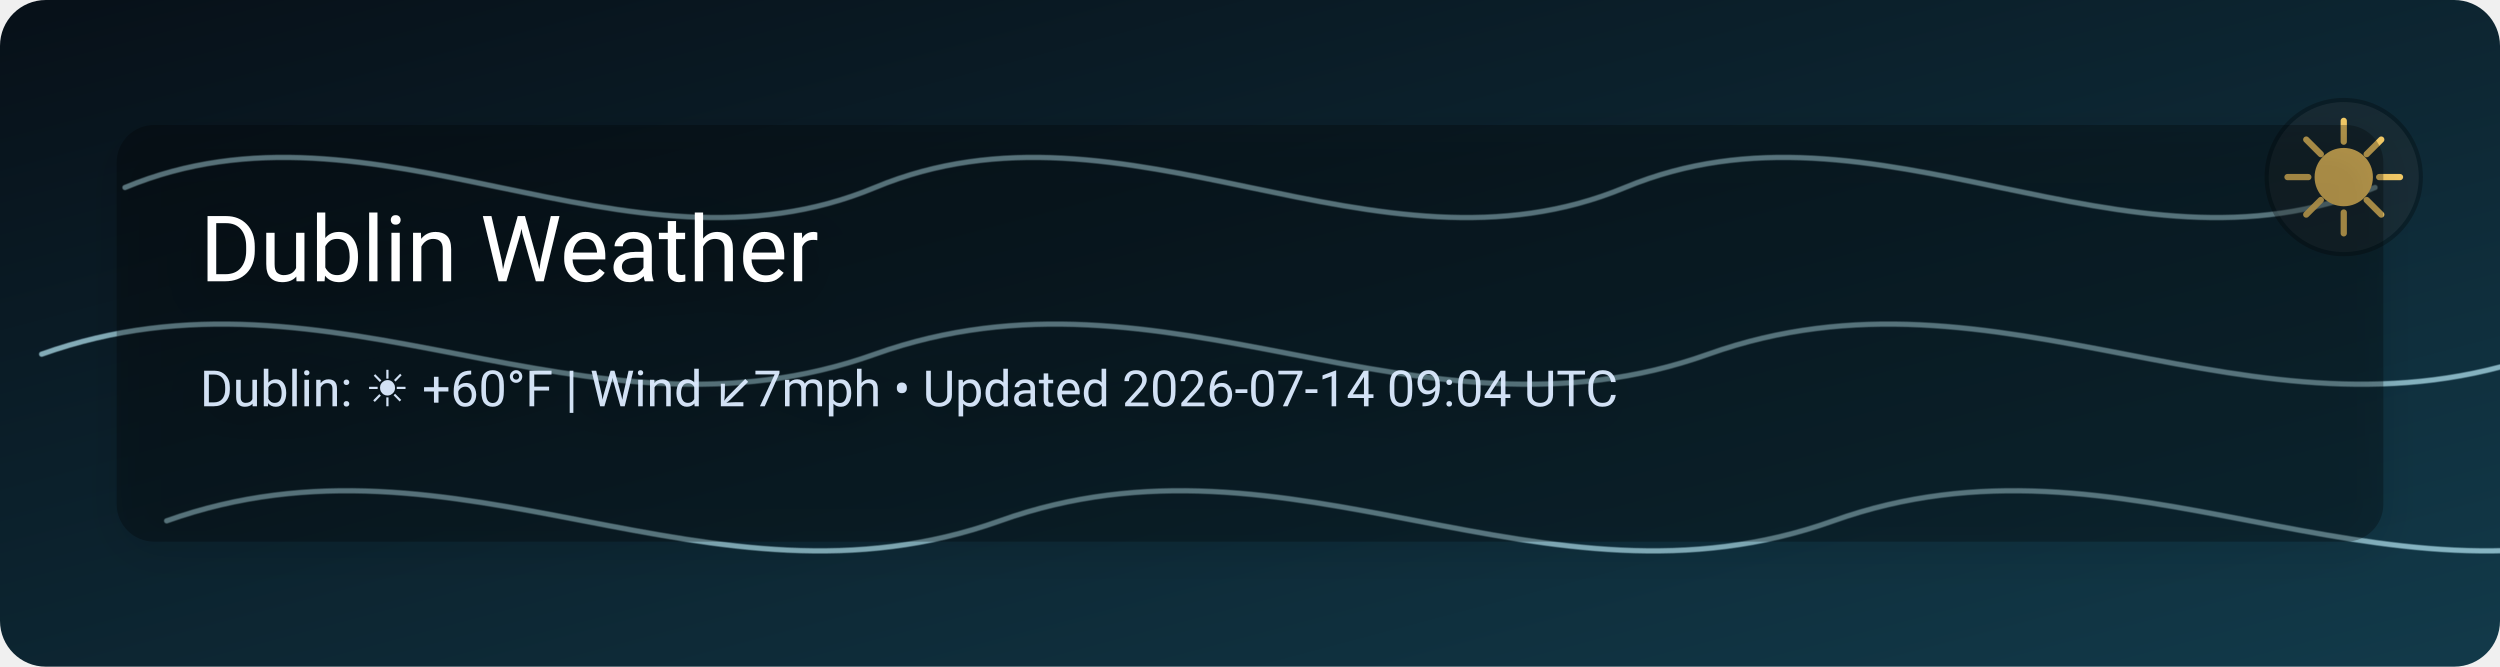
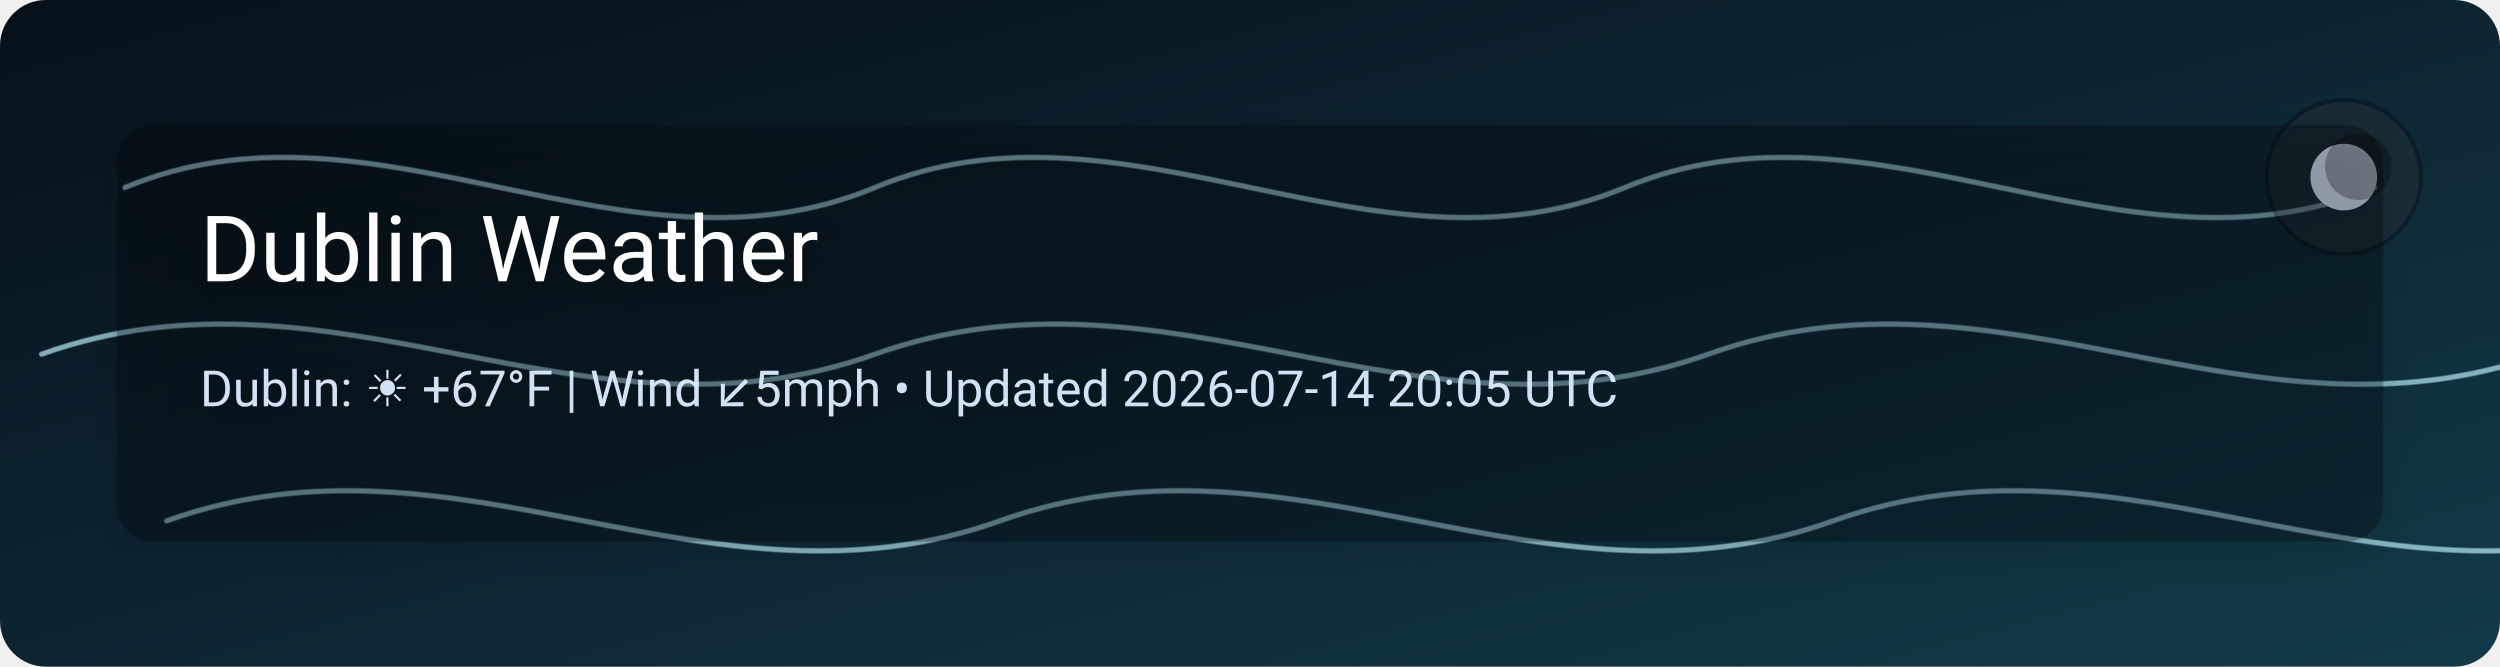
<svg xmlns="http://www.w3.org/2000/svg" width="1200" height="320" viewBox="0 0 1200 320">
  <defs>
    <linearGradient id="g" x1="0" y1="0" x2="1" y2="1">
      <stop offset="0" stop-color="#071018" />
      <stop offset="1" stop-color="#123a4a" />
    </linearGradient>
    <filter id="shadow" x="-20%" y="-20%" width="140%" height="140%">
      <feDropShadow dx="0" dy="6" stdDeviation="10" flood-color="#000" flood-opacity="0.35" />
    </filter>
  </defs>
  <style>
    .title { font: 44px system-ui, -apple-system, Segoe UI, Roboto, Arial; fill: #fff; }
    .sub   { font: 24px system-ui, -apple-system, Segoe UI, Roboto, Arial; fill: #dbeafe; opacity: .95; }
    .card  { fill: rgba(0,0,0,0.28); }

    @keyframes scrollDown { from { transform: translateY(-320px); } to { transform: translateY(0px); } }
    @keyframes scrollRight{ from { transform: translateX(-600px); } to { transform: translateX(0px); } }
    @keyframes scrollLeft { from { transform: translateX(0px); } to { transform: translateX(-600px); } }
    @keyframes driftDiag  { from { transform: translate(-180px,-140px); } to { transform: translate(180px,140px); } }
    @keyframes flash { 0%,90%,100% { opacity: 0; } 91%,93% { opacity: .65; } 94% { opacity: .1; } 95% { opacity: .45; } }

    .layerSlow  { opacity: .22; }
    .layerMed   { opacity: .30; }
    .layerFast  { opacity: .40; }

    .rainSlow { animation: scrollDown 2.6s linear infinite; }
    .rainMed  { animation: scrollDown 1.7s linear infinite; }
    .rainFast { animation: scrollDown 1.1s linear infinite; }

    .windSlow { animation: scrollRight 7.2s linear infinite; }
    .windMed  { animation: scrollRight 4.8s linear infinite; }
    .windFast { animation: scrollRight 3.2s linear infinite; }

    .fogSlow  { animation: scrollLeft 18s ease-in-out infinite; }
    .fogMed   { animation: scrollLeft 12s ease-in-out infinite; }
    .fogFast  { animation: scrollLeft 8s  ease-in-out infinite; }

    .snowSlow { animation: driftDiag 10s linear infinite; }
    .snowMed  { animation: driftDiag 7s  linear infinite; }
    .snowFast { animation: driftDiag 5s  linear infinite; }

    .flash { animation: flash 4.8s infinite; }

    /* Badge subtle float */
    @keyframes bob { 0%,100% { transform: translateY(0px); } 50% { transform: translateY(3px); } }
    .badge { animation: bob 2.8s ease-in-out infinite; }
  </style>
  <rect width="1200" height="320" rx="22" fill="url(#g)" />
  <g class="layerSlow windSlow" fill="none" stroke="#bff3ff" stroke-width="3" stroke-linecap="round">
    <path d="M 60 90 C 180 40, 300 140, 420 90 S 660 140, 780 90 S 1020 140, 1140 90" />
    <path d="M 20 170 C 160 120, 280 220, 420 170 S 680 220, 820 170 S 1080 220, 1220 170" />
    <path d="M 80 250 C 220 200, 340 300, 480 250 S 740 300, 880 250 S 1140 300, 1280 250" />
  </g>
  <g class="layerMed windMed" fill="none" stroke="#bff3ff" stroke-width="2.5" stroke-linecap="round">
    <path d="M 60 90 C 180 40, 300 140, 420 90 S 660 140, 780 90 S 1020 140, 1140 90" />
    <path d="M 20 170 C 160 120, 280 220, 420 170 S 680 220, 820 170 S 1080 220, 1220 170" />
    <path d="M 80 250 C 220 200, 340 300, 480 250 S 740 300, 880 250 S 1140 300, 1280 250" />
  </g>
  <g class="layerFast windFast" fill="none" stroke="#bff3ff" stroke-width="2" stroke-linecap="round">
    <path d="M 60 90 C 180 40, 300 140, 420 90 S 660 140, 780 90 S 1020 140, 1140 90" />
    <path d="M 20 170 C 160 120, 280 220, 420 170 S 680 220, 820 170 S 1080 220, 1220 170" />
    <path d="M 80 250 C 220 200, 340 300, 480 250 S 740 300, 880 250 S 1140 300, 1280 250" />
  </g>
  <g class="badge">
    <circle cx="1125" cy="85" r="38" fill="rgba(0,0,0,0.28)" />
    <circle cx="1125" cy="85" r="36" fill="rgba(255,255,255,0.06)" />
  </g>
  <g class="badge">
-     <circle cx="1125" cy="85" r="14" fill="#ffd36a" />
-     <g stroke="#ffd36a" stroke-width="3" stroke-linecap="round" opacity="0.95">
-       <line x1="1125" y1="58" x2="1125" y2="68" />
-       <line x1="1125" y1="102" x2="1125" y2="112" />
-       <line x1="1098" y1="85" x2="1108" y2="85" />
-       <line x1="1142" y1="85" x2="1152" y2="85" />
-       <line x1="1107" y1="67" x2="1114" y2="74" />
-       <line x1="1136" y1="96" x2="1143" y2="103" />
-       <line x1="1136" y1="74" x2="1143" y2="67" />
-       <line x1="1107" y1="103" x2="1114" y2="96" />
-     </g>
+     <circle cx="1125" cy="85" r="16" fill="#dbeafe" />
+     <circle cx="1132" cy="80" r="16" fill="rgba(0,0,0,0.28)" />
  </g>
  <g filter="url(#shadow)">
    <rect x="56" y="60" width="1088" height="200" rx="18" class="card" />
    <text x="96" y="135" class="title">Dublin Weather</text>
-     <text x="96" y="195" class="sub">Dublin: ☀️  +60°F | Wind ↙7mph • Updated 2026-07-14 09:04 UTC</text>
+     <text x="96" y="195" class="sub">Dublin: ☀️  +67°F | Wind ↙5mph • Updated 2026-07-14 20:05 UTC</text>
  </g>
</svg>
